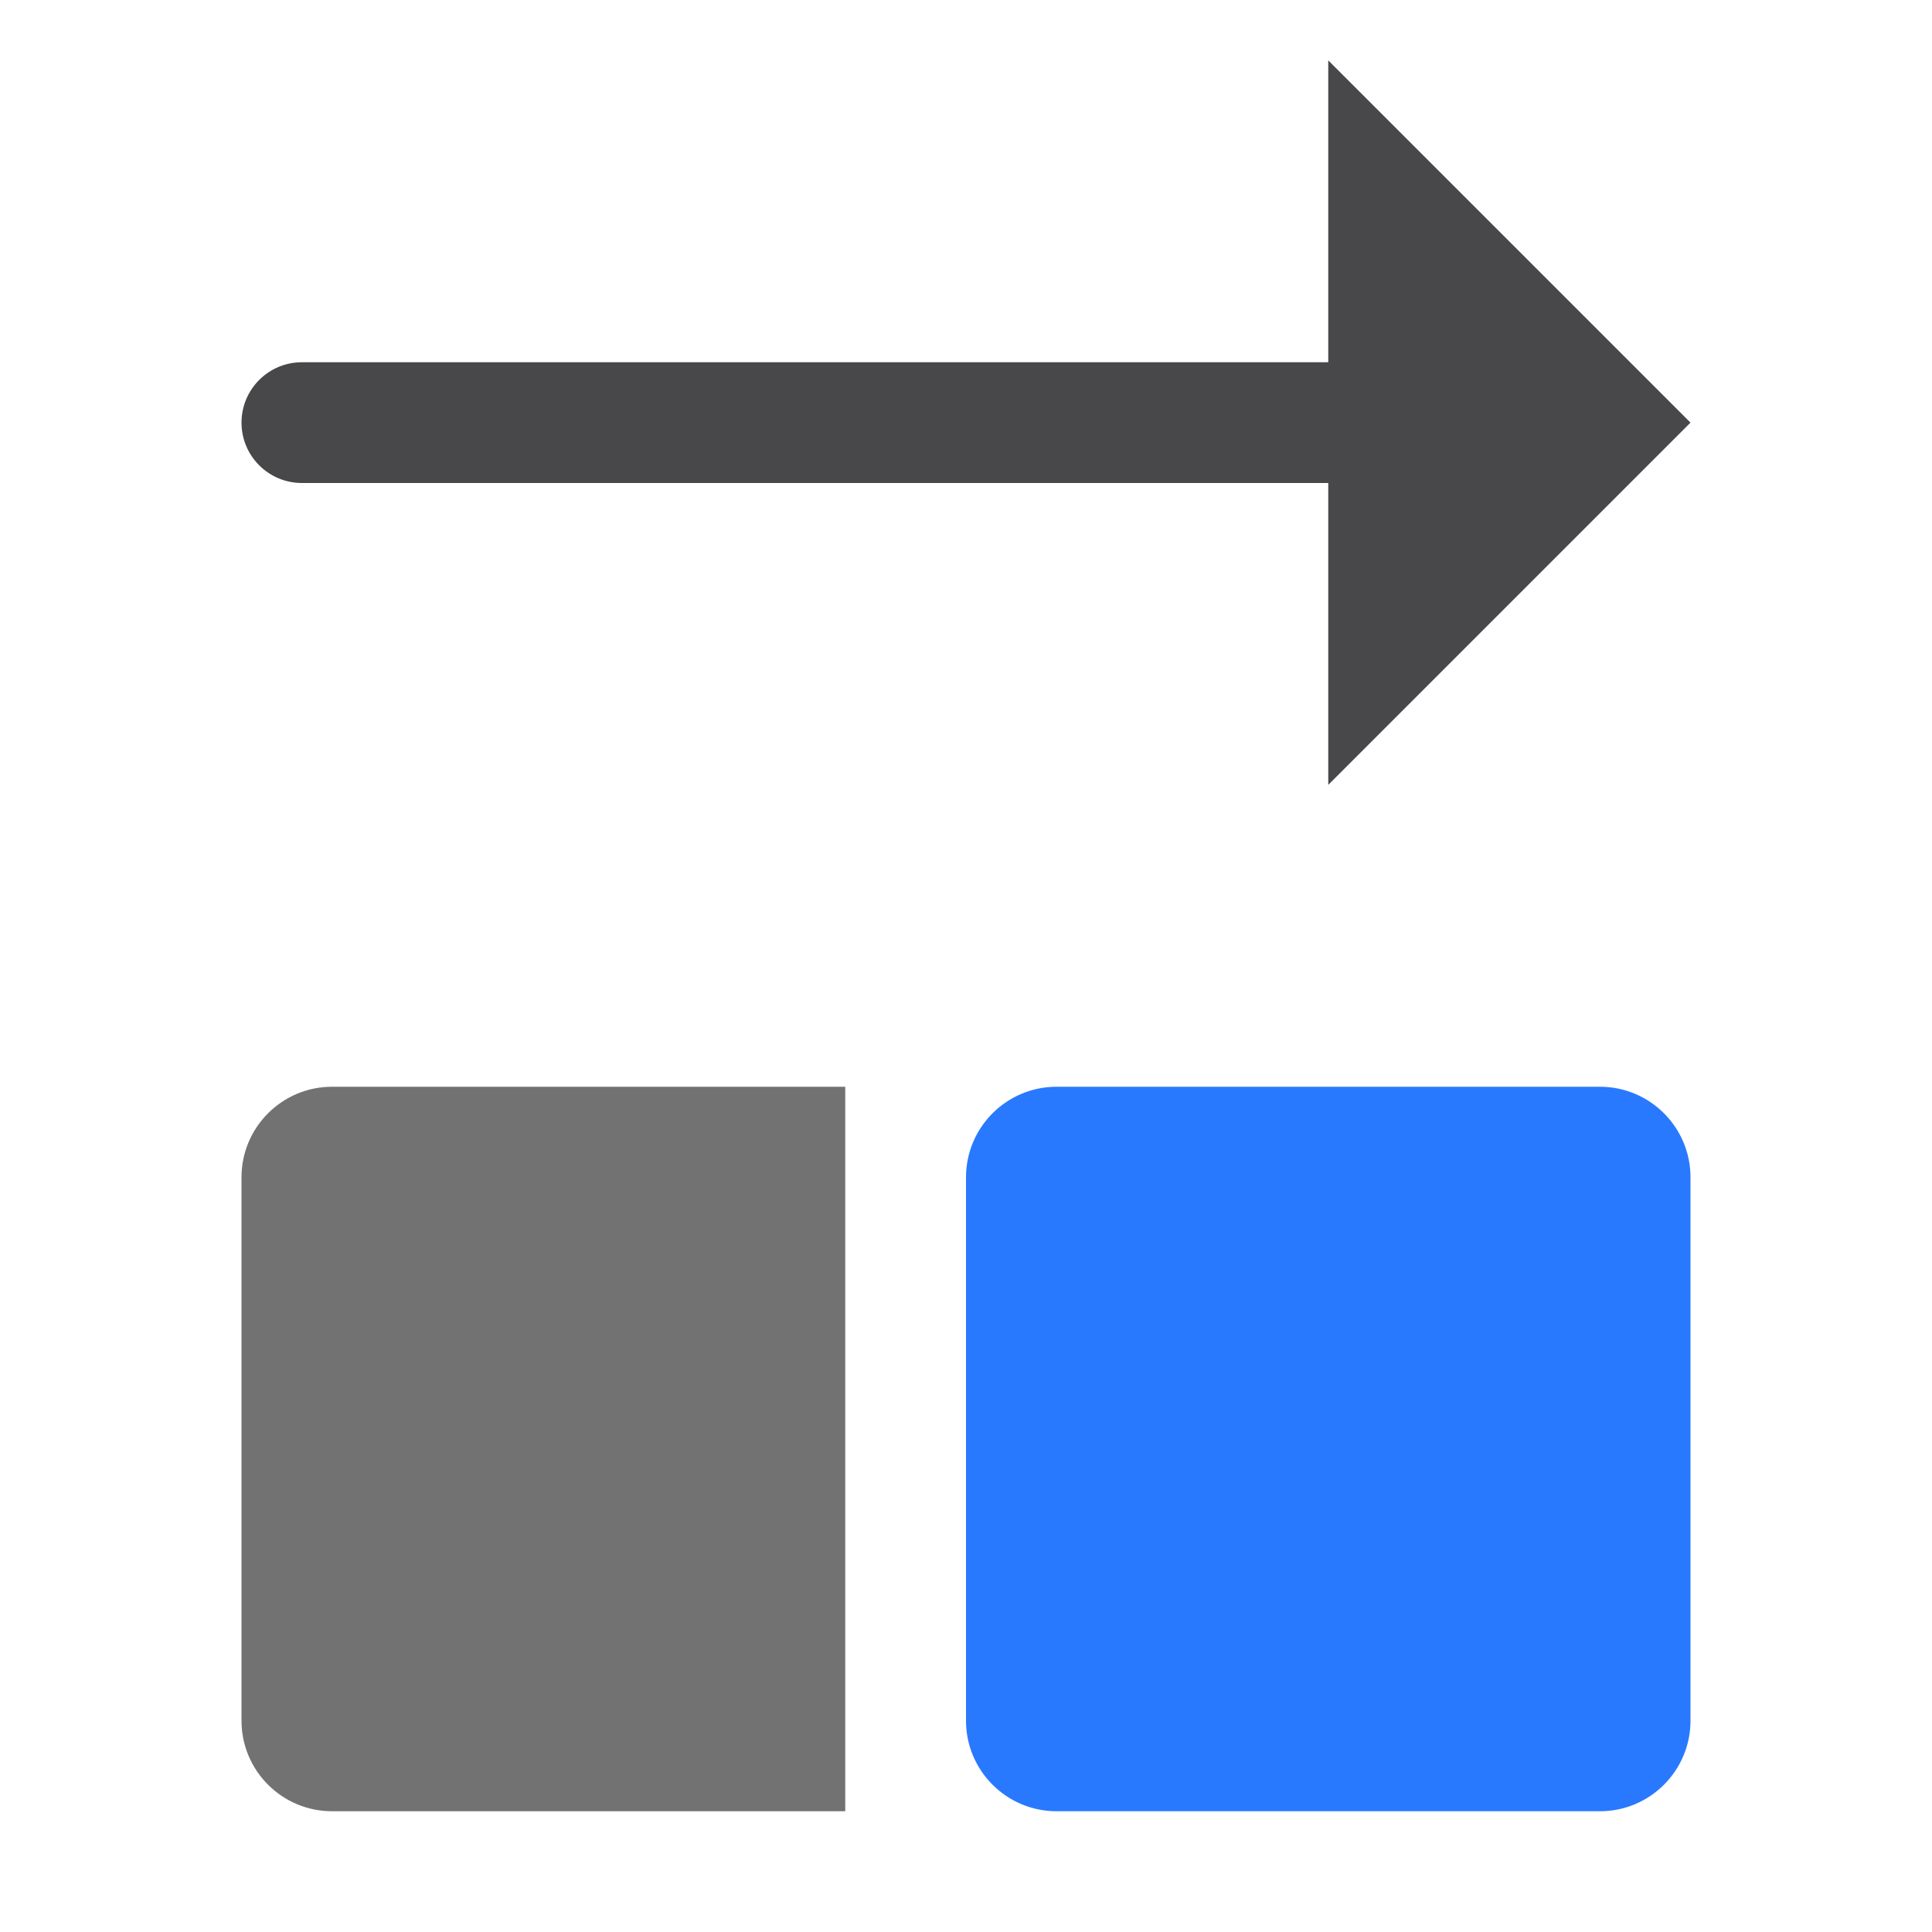
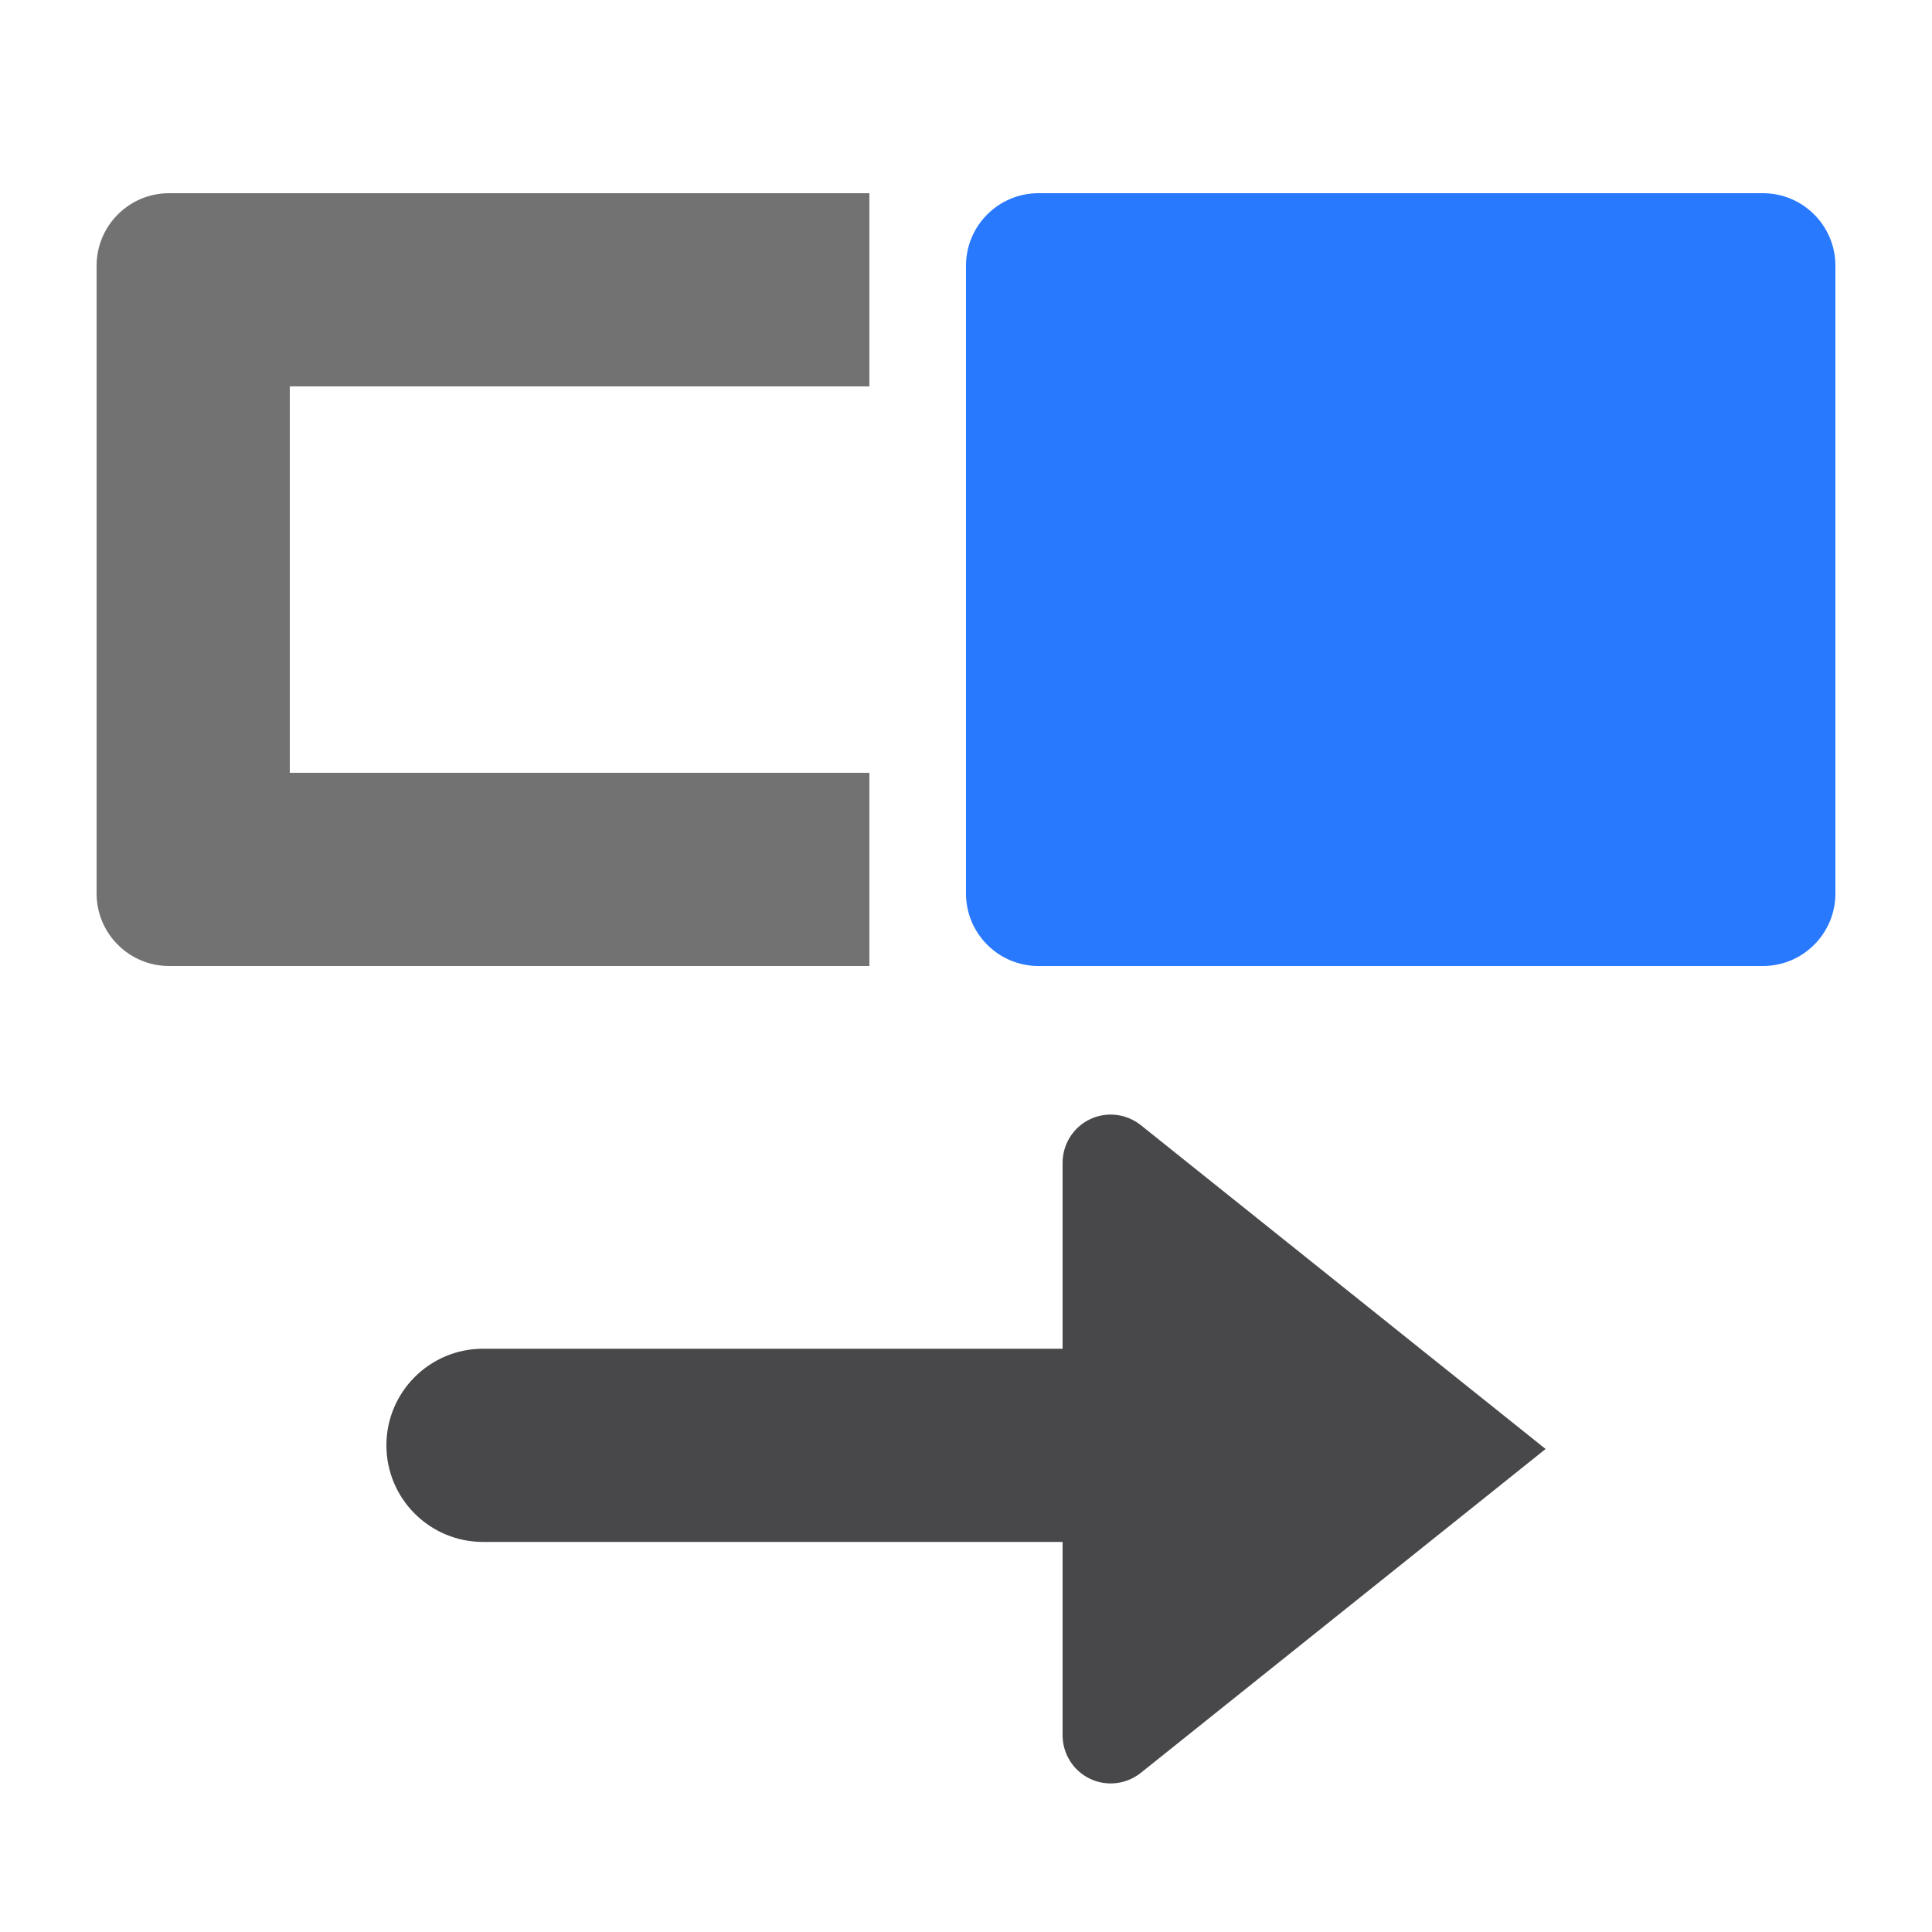
- <svg xmlns="http://www.w3.org/2000/svg" width="100%" height="100%" viewBox="0 0 16 16" version="1.1" xml:space="preserve" style="fill-rule:evenodd;clip-rule:evenodd;stroke-linejoin:round;stroke-miterlimit:2;">
+ <svg xmlns="http://www.w3.org/2000/svg" width="100%" height="100%" viewBox="0 0 20 20" version="1.1" xml:space="preserve" style="fill-rule:evenodd;clip-rule:evenodd;stroke-linejoin:round;stroke-miterlimit:2;">
  <g id="light">
-     <g id="green">
-       <path d="M8,9.75c0,-0.414 0.336,-0.75 0.75,-0.75l4.5,0c0.414,0 0.75,0.336 0.75,0.75l0,4.5c-0,0.414 -0.336,0.75 -0.75,0.75l-4.5,0c-0.414,-0 -0.75,-0.336 -0.75,-0.75l0,-4.5Z" style="fill:rgb(41,121,255);" />
+     <g id="blue">
+       <path d="M18.251,10C18.449,10 18.64,9.921 18.78,9.78C18.921,9.64 19,9.449 19,9.251C19,7.725 19,4.275 19,2.749C19,2.551 18.921,2.36 18.78,2.22C18.64,2.079 18.449,2 18.251,2C16.556,2 12.444,2 10.749,2C10.551,2 10.36,2.079 10.22,2.22C10.079,2.36 10,2.551 10,2.749C10,4.275 10,7.725 10,9.251C10,9.449 10.079,9.64 10.22,9.78C10.36,9.921 10.551,10 10.749,10C12.444,10 16.556,10 18.251,10Z" style="fill:rgb(41,121,255);" />
    </g>
+     <g id="yellow">
+         </g>
    <g id="red">
        </g>
    <g id="gray">
-       <path d="M7,9l0,6c0,-0 -2.854,-0 -4.25,-0c-0.414,-0 -0.75,-0.336 -0.75,-0.75c-0,-1.153 -0,-3.347 -0,-4.5c0,-0.414 0.336,-0.75 0.75,-0.75c1.396,0 4.25,0 4.25,0Z" style="fill:rgb(114,114,114);" />
+       <path d="M9,2L9,4L3,4L3,8L9,8L9,10C9,10 3.739,10 1.749,10C1.551,10 1.36,9.921 1.22,9.78C1.079,9.64 1,9.449 1,9.251L1,2.749C1,2.551 1.079,2.36 1.22,2.22C1.36,2.079 1.551,2 1.749,2C3.739,2 9,2 9,2Z" style="fill:rgb(114,114,114);" />
    </g>
-     <g id="yellow">
+     <g id="text">
+       <path d="M11,13.962L5,13.962C4.448,13.962 4,14.41 4,14.962C4,15.514 4.448,15.962 5,15.962L11,15.962L11,17.964C11,18.155 11.11,18.33 11.282,18.413C11.455,18.496 11.659,18.472 11.809,18.353C13.224,17.221 16,15 16,15C16,15 13.224,12.779 11.809,11.647C11.659,11.528 11.455,11.504 11.282,11.587C11.11,11.67 11,11.845 11,12.036L11,13.962Z" style="fill:rgb(72,72,74);" />
+     </g>
+     <g id="working">
        </g>
-     <g id="icon">
-       <path d="M2.51,4l8.49,0l0,2.5l3,-3l-3,-3l0,2.5l-8.5,-0c-0.276,-0 -0.5,0.224 -0.5,0.5c0,0.276 0.224,0.5 0.5,0.5c0.003,0 0.007,0 0.01,-0Z" style="fill:rgb(72,72,74);" />
-     </g>
  </g>
-   <g id="menu">
-     </g>
</svg>
